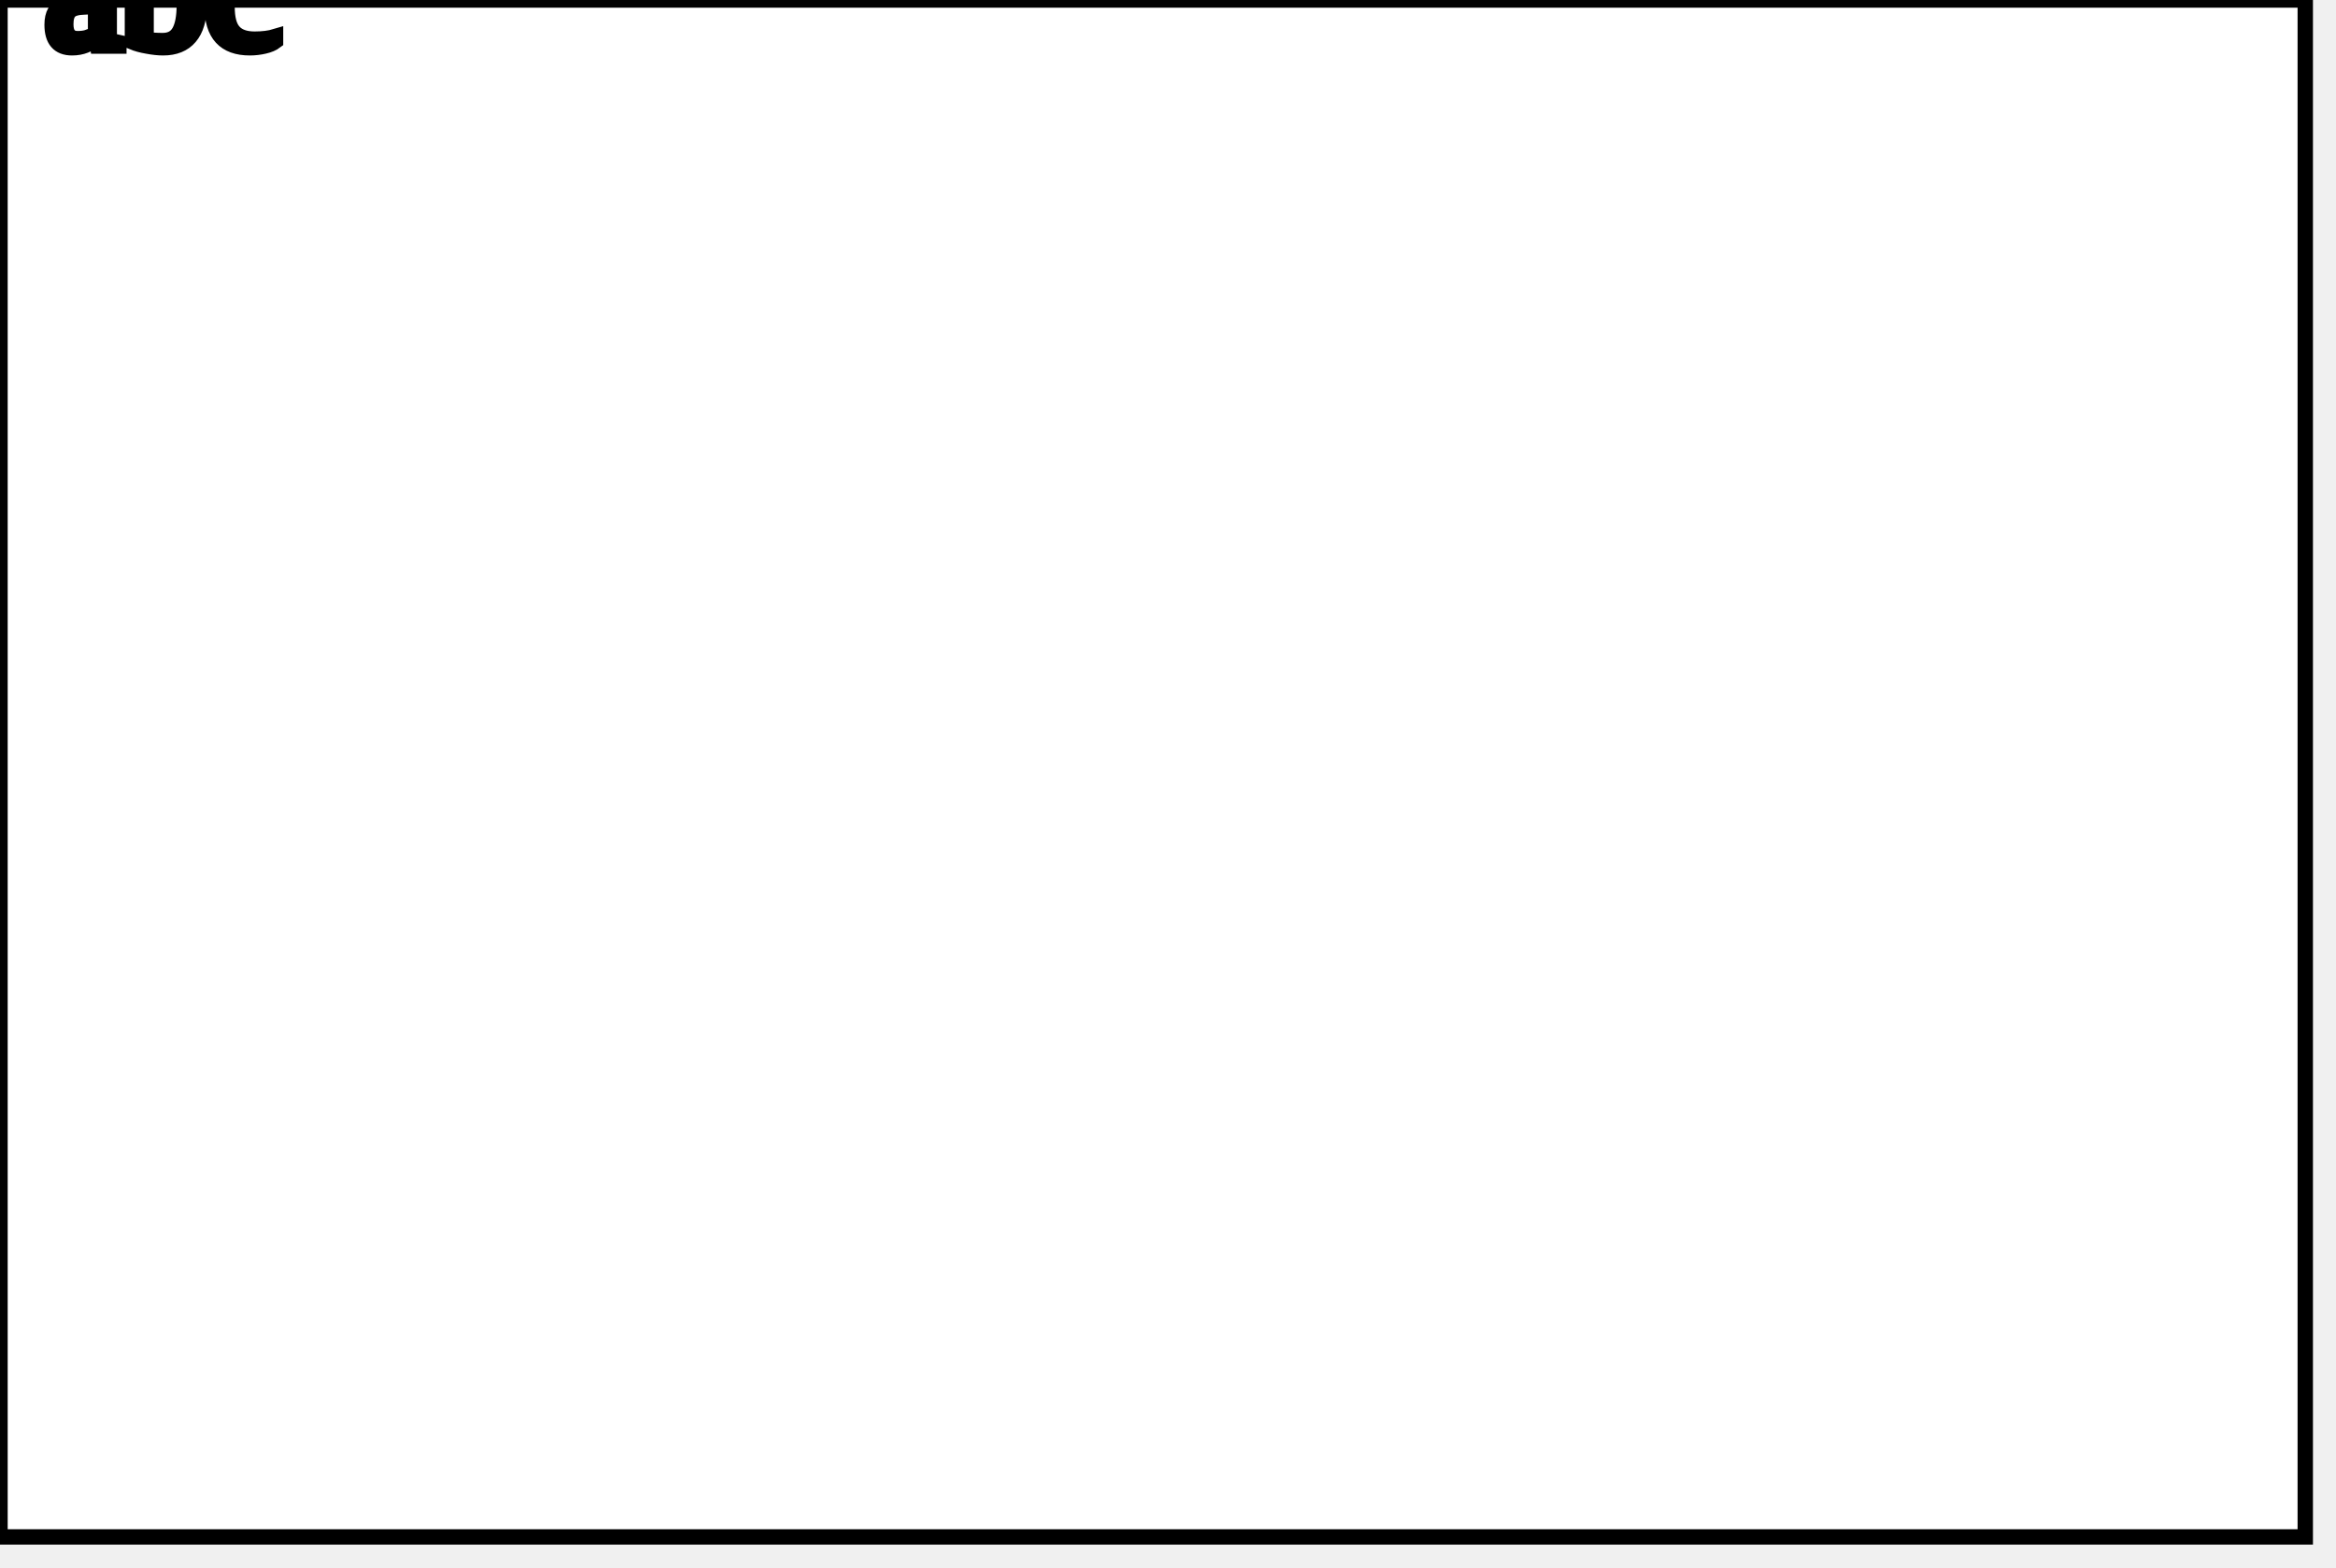
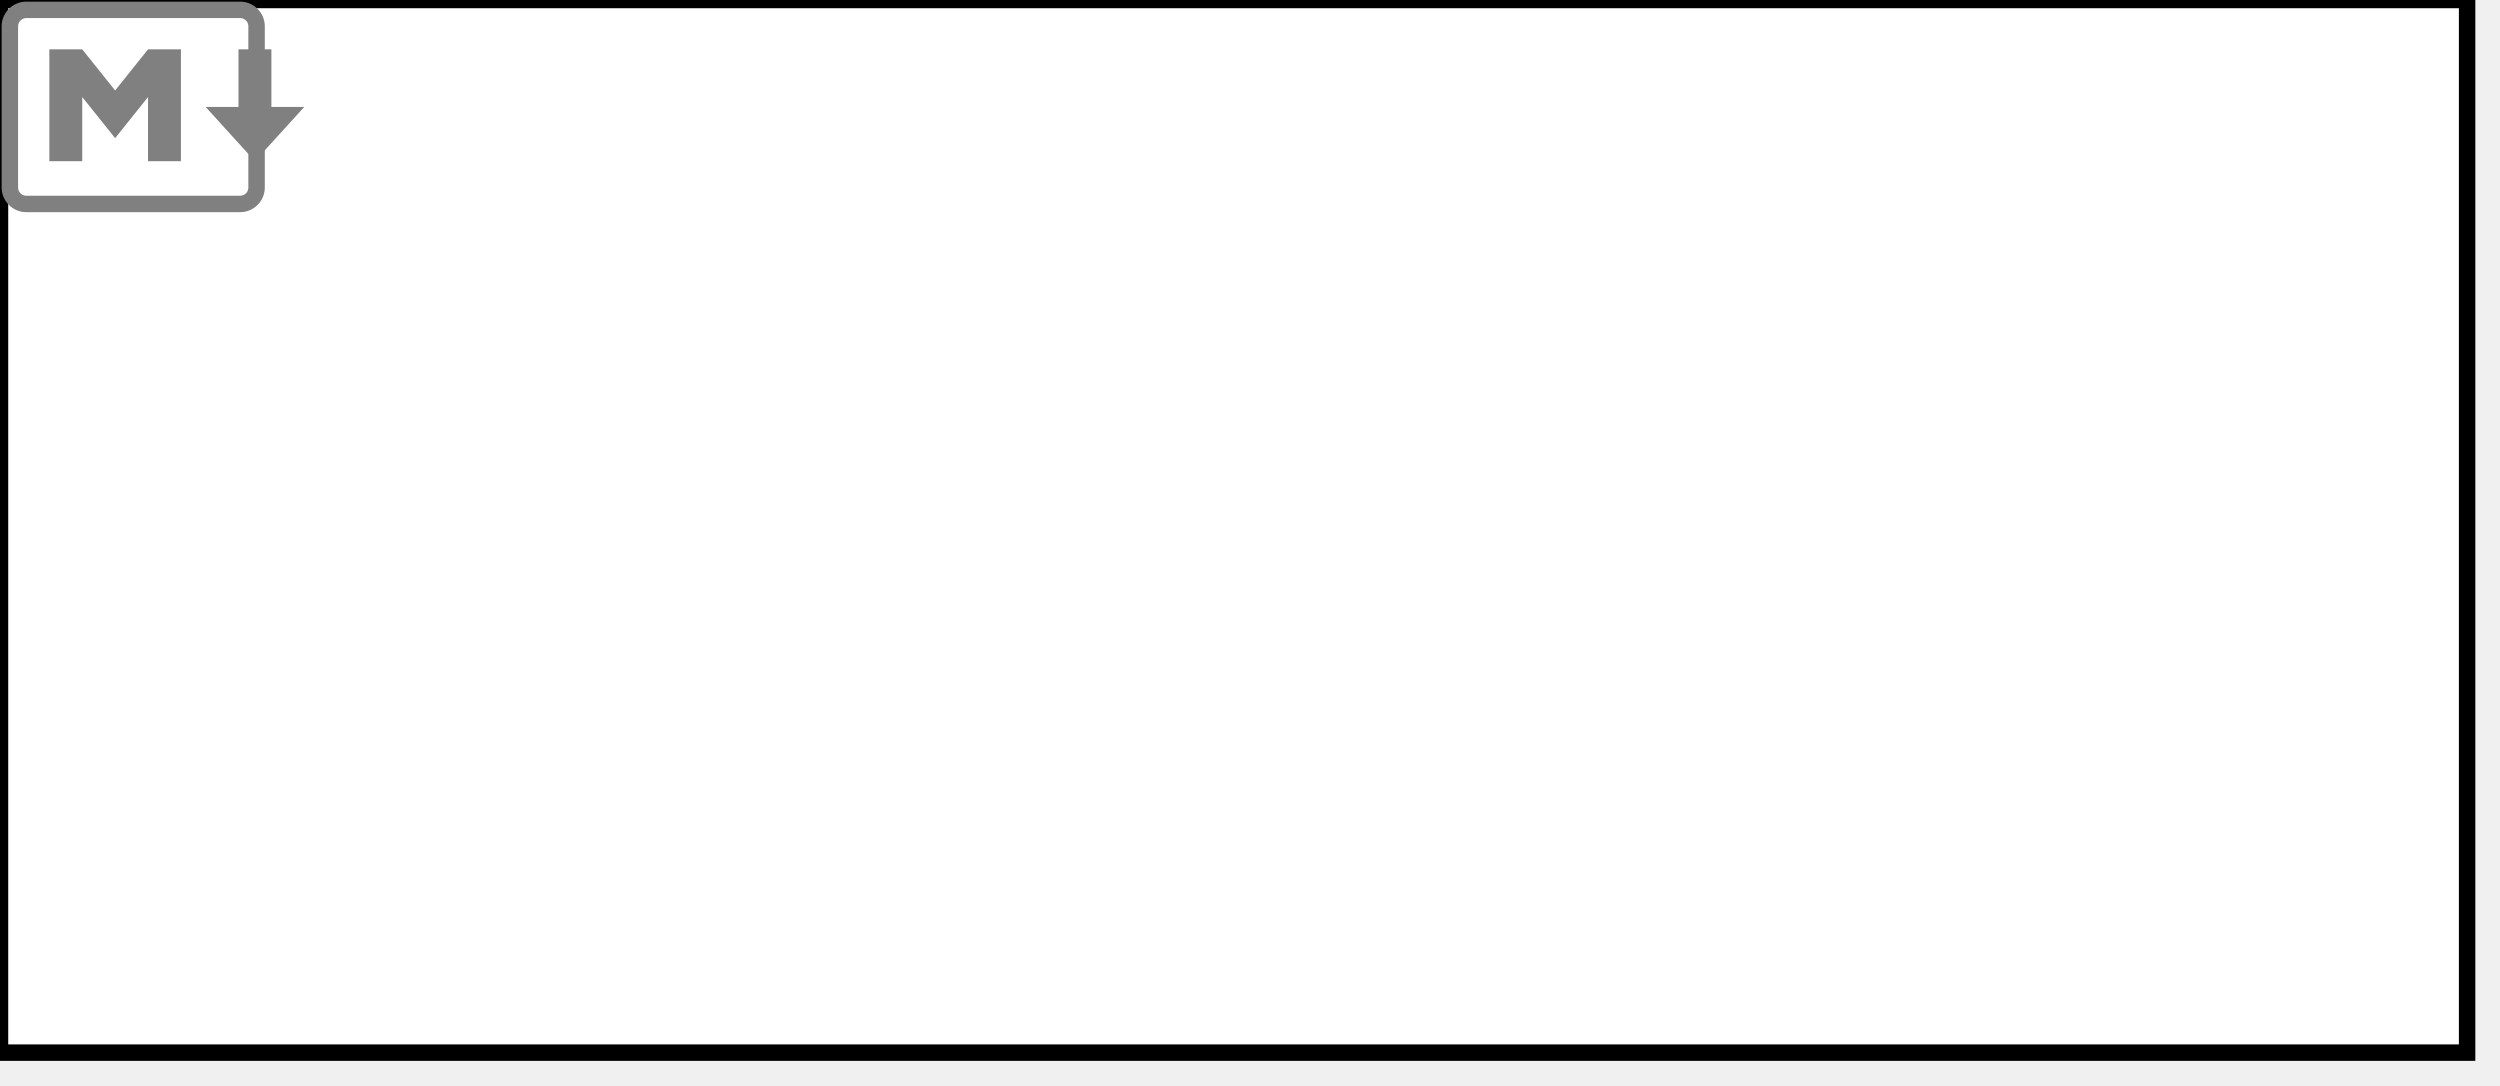
- <svg xmlns="http://www.w3.org/2000/svg" xmlns:ns1="http://www.b3mn.org/oryx" width="152" height="102" version="1.0">
+ <svg xmlns="http://www.w3.org/2000/svg" xmlns:ns1="http://www.b3mn.org/oryx" width="152" height="66" version="1.0">
  <defs />
  <g ns1:minimumSize="32 20" ns1:maximumSize="350 400">
-     <rect ns1:anchor="top" ns1:resize="vertical horizontal" x="0" y="0" width="150" height="100" stroke="black" stroke-width="1" fill="white" />
-     <g id="b">
-       <text font-size="11" x="3" y="3" ns1:align="middle left" ns1:anchor="top left" stroke="black">abc</text>
+     <rect id="bg_frame" ns1:anchor="top" ns1:resize="vertical horizontal" x="0" y="0" width="150" height="64" stroke="black" stroke-width="1" fill="white" />
+     <text font-size="10" id="text" x="6" y="18" ns1:align="left top" ns1:fittoelem="bg_frame" stroke="black">
+ 		</text>
+     <g transform="scale(0.2,0.2)">
+       <rect style="fill:none;stroke:#808080;stroke-width:5" width="75" height="59" x="3" y="3" ry="5" />
+       <path style="fill:#808080" d="m 15,49 0,-34 10,0 10,12.5 10,-12.5 10,0 0,34 -10,0 0,-19.5 -10,12.5 -10,-12.5 0,19.5 z" />
+       <path style="fill:#808080" d="m 77.5,49 -15,-16.5 10,0 0,-17.5 10,0 0,17.5 10,0 z" />
    </g>
  </g>
</svg>
